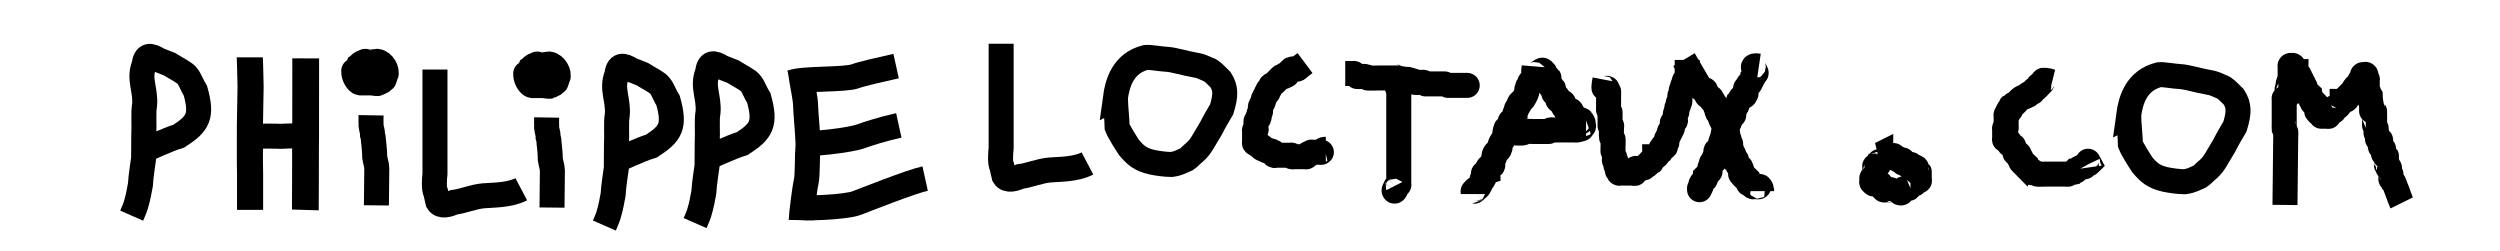
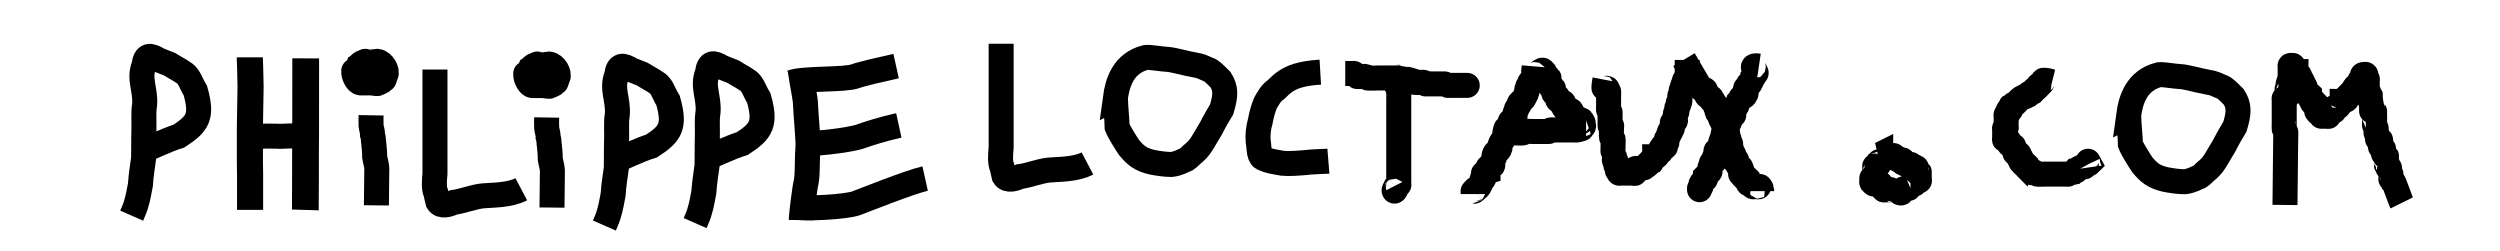
<svg xmlns="http://www.w3.org/2000/svg" width="300" height="30" viewBox="0 0 79.374 7.937" version="1.1" id="svg8">
  <defs id="defs2" />
  <g id="layer1" transform="translate(0,-289.06)">
    <path style="fill:none;fill-opacity:1;stroke:#000000;stroke-width:0.794;stroke-linecap:butt;stroke-linejoin:miter;stroke-miterlimit:4;stroke-dasharray:none;stroke-opacity:1" d="m 44.175,291.252 c 0,0.063 -0.023,0.131 0,0.189 0.013,0.033 0.065,0.028 0.094,0.047 0.019,0.012 0.037,0.027 0.047,0.047 0.014,0.028 -0.022,0.072 0,0.095 0.011,0.011 0.04,-0.014 0.047,0 0.015,0.029 -0.015,0.207 0,0.236 0.01,0.02 0.037,0.027 0.047,0.047 0.007,0.013 0,0.211 0,0.236 v 2.126 0.567 0.047 c 0,0.016 0.011,0.036 0,0.047 -0.025,0.025 -0.07,0.022 -0.094,0.047 -0.022,0.022 0.014,0.066 0,0.095 -0.01,0.02 -0.032,0.063 -0.047,0.047 -0.047,-0.047 0.122,-0.159 0.098,-0.206" id="path87" />
    <path style="fill:none;fill-opacity:1;stroke:#000000;stroke-width:0.829;stroke-linecap:butt;stroke-linejoin:miter;stroke-miterlimit:4;stroke-dasharray:none;stroke-opacity:1" d="m 7.931,290.88 c 0,0.015 0.026,0.726 0.025,0.938 -0.002,0.249 -0.027,1.313 -0.022,1.59 l -3e-7,0.812 0.006,0.364 v 1.138" id="path11" />
    <path style="fill:none;fill-opacity:1;stroke:#000000;stroke-width:0.794;stroke-linecap:butt;stroke-linejoin:miter;stroke-miterlimit:4;stroke-dasharray:none;stroke-opacity:1" d="m 7.996,293.429 c 0.169,-0.075 0.899,-0.041 0.899,-0.041 0,0 0.461,-0.021 0.758,-0.017" id="path13" />
    <path style="fill:none;fill-opacity:1;stroke:#000000;stroke-width:0.85;stroke-linecap:butt;stroke-linejoin:miter;stroke-miterlimit:4;stroke-dasharray:none;stroke-opacity:1" d="m 9.706,290.913 c -0.004,1.089 0.002,2.674 -0.006,2.906 -9.796e-4,0.187 -2.851e-4,1.716 -0.006,1.906" id="path15" />
    <path style="fill:none;fill-opacity:1;stroke:#000000;stroke-width:0.794;stroke-linecap:butt;stroke-linejoin:miter;stroke-miterlimit:4;stroke-dasharray:none;stroke-opacity:1" d="m 11.836,291.025 0.15,-0.017 c 0.171,0.024 0.329,0.286 0.265,0.436 -0.02,0.01 -0.051,0.163 -0.071,0.173 -0.06,0.025 -0.119,0.064 -0.189,0.095 -0.014,0.007 -0.202,-0.021 -0.224,-0.021 h -0.331 c -0.098,-0.016 -0.193,-0.205 -0.202,-0.31 -0.004,-0.004 -0.002,-0.141 0,-0.142 0.168,-0.09 0.207,-0.164 0.235,-0.178 0.306,-0.109 -0.055,-0.053 0.366,-0.036 z" id="path31" />
    <path style="fill:none;fill-opacity:1;stroke:#000000;stroke-width:0.794;stroke-linecap:butt;stroke-linejoin:miter;stroke-miterlimit:4;stroke-dasharray:none;stroke-opacity:1" d="m 11.781,292.72 -0.003,0.175 c -2.64e-4,0.016 0.008,0.083 0.003,0.155 0.014,0.117 0.049,0.179 0.047,0.284 0.038,0.117 0.023,0.226 0.038,0.262 0.016,0.159 0.03,0.293 0.03,0.447 0.028,0.171 0.063,0.24 0.067,0.368 l -0.012,1.169" id="path35" />
    <path style="fill:none;fill-opacity:1;stroke:#000000;stroke-width:0.794;stroke-linecap:butt;stroke-linejoin:miter;stroke-miterlimit:4;stroke-dasharray:none;stroke-opacity:1" d="m 13.81,291.268 v 2.74 0.567 c -0.019,0.167 -0.039,0.488 0.024,0.597 l 0.07,0.301 c 0.098,0.163 0.348,0.083 0.505,0.011 0.294,-0.037 0.621,-0.18 0.944,-0.208 0.268,-0.024 0.821,-0.01 1.197,-0.208" id="path39" />
    <path style="fill:none;fill-opacity:1;stroke:#000000;stroke-width:0.794;stroke-linecap:butt;stroke-linejoin:miter;stroke-miterlimit:4;stroke-dasharray:none;stroke-opacity:1" d="m 19.189,296.221 c 0,0 0.094,-0.214 0.127,-0.318 0.086,-0.272 0.119,-0.514 0.15,-0.664 0.019,-0.311 0.075,-0.63 0.102,-0.843 l 0.004,-0.664 c 0.021,-0.506 -0.019,-0.77 0.027,-1.03 0.041,-0.476 -0.195,-0.821 -0.019,-1.254 0.046,-0.349 0.186,-0.341 0.465,-0.172 0.088,0.035 0.24,0.093 0.345,0.136 0.248,0.156 0.505,0.276 0.567,0.378 0.085,0.102 0.158,0.313 0.256,0.467 0.226,0.81 0.088,1.041 -0.527,1.439 -0.351,0.104 -1.033,0.424 -1.114,0.462" id="path59" />
    <path style="fill:none;fill-opacity:1;stroke:#000000;stroke-width:0.794;stroke-linecap:butt;stroke-linejoin:miter;stroke-miterlimit:4;stroke-dasharray:none;stroke-opacity:1" d="m 25.408,291.286 c 0.061,0.482 0.168,0.859 0.171,1.165 0.008,0.224 0.067,0.855 0.077,1.188 -0.037,0.554 -0.01,0.915 -0.058,1.186 -0.05,0.19 -0.158,1.083 -0.16,1.223" id="path71" />
    <path style="fill:none;fill-opacity:1;stroke:#000000;stroke-width:0.794;stroke-linecap:butt;stroke-linejoin:miter;stroke-miterlimit:4;stroke-dasharray:none;stroke-opacity:1" d="m 35.412,292.185 c 0.006,0.247 0.057,0.721 0.057,0.91 0.056,0.146 0.276,0.496 0.377,0.648 0.203,0.241 0.356,0.382 0.734,0.467 0.166,0.035 0.43,0.072 0.61,0.072 0.239,-0.031 0.333,-0.106 0.485,-0.166 0.086,-0.057 0.142,-0.134 0.268,-0.235 0.19,-0.17 0.258,-0.34 0.51,-0.753 0.077,-0.158 0.252,-0.465 0.336,-0.6 0.133,-0.445 0.136,-0.661 -0.036,-0.936 -0.175,-0.174 -0.296,-0.305 -0.395,-0.327 -0.162,-0.069 -0.239,-0.115 -0.408,-0.14 -0.308,-0.052 -0.698,-0.171 -0.887,-0.181 -0.185,-0.007 -0.558,-0.075 -0.68,-0.062 -0.718,0.181 -0.904,0.79 -0.973,1.304 z" id="path83" />
-     <path style="fill:none;fill-opacity:1;stroke:#000000;stroke-width:0.794;stroke-linecap:butt;stroke-linejoin:miter;stroke-miterlimit:4;stroke-dasharray:none;stroke-opacity:1" d="m 41.435,291.063 c -0.063,0.047 -0.127,0.093 -0.189,0.142 -0.017,0.014 -0.027,0.037 -0.047,0.047 -0.03,0.015 -0.159,-0.015 -0.189,0 -0.013,0.006 -0.135,0.129 -0.142,0.142 -0.007,0.014 0.011,0.036 0,0.047 -0.032,0.032 -0.063,-0.032 -0.095,0 -0.011,0.011 0.011,0.036 0,0.047 -0.022,0.022 -0.066,-0.014 -0.094,0 -0.02,0.01 -0.032,0.032 -0.047,0.047 -0.047,0.047 -0.094,0.095 -0.142,0.142 -0.016,0.016 -0.029,0.035 -0.047,0.047 -0.029,0.019 -0.07,0.022 -0.094,0.047 -0.011,0.011 0.007,0.033 0,0.047 -0.01,0.02 -0.037,0.027 -0.047,0.047 -0.007,0.014 0.011,0.036 0,0.047 -0.011,0.011 -0.036,-0.011 -0.047,0 -0.022,0.022 0.022,0.072 0,0.095 -0.011,0.011 -0.036,-0.011 -0.047,0 -0.011,0.011 0.007,0.033 0,0.047 -0.01,0.02 -0.037,0.027 -0.047,0.047 -0.007,0.014 0.007,0.033 0,0.047 -0.01,0.02 -0.037,0.027 -0.047,0.047 -0.014,0.028 0.014,0.066 0,0.095 -0.01,0.02 -0.037,0.027 -0.047,0.047 -0.007,0.014 0.007,0.033 0,0.047 -0.01,0.02 -0.042,0.026 -0.047,0.047 -0.011,0.046 0,0.095 0,0.142 0,0.016 0.007,0.033 0,0.047 -0.01,0.02 -0.037,0.027 -0.047,0.047 -0.019,0.038 0.019,0.104 0,0.142 -0.007,0.014 -0.036,-0.011 -0.047,0 -0.011,0.011 0.007,0.033 0,0.047 -0.01,0.02 -0.037,0.027 -0.047,0.047 -0.009,0.017 0,0.203 0,0.236 0,0.016 0.011,0.036 0,0.047 -0.011,0.011 -0.036,-0.011 -0.047,0 -0.011,0.011 0,0.032 0,0.047 v 0.283 0.047 c 0,0.016 -0.011,0.036 0,0.047 0.025,0.025 0.065,0.028 0.094,0.047 0.019,0.012 0.027,0.037 0.047,0.047 0.028,0.014 0.072,-0.022 0.094,0 0.063,0.063 -0.1,0.045 0.047,0.095 0.03,0.01 0.066,-0.014 0.094,0 0.014,0.007 -0.011,0.036 0,0.047 0.01,0.01 0.123,-0.009 0.142,0 0.02,0.01 0.027,0.037 0.047,0.047 0.014,0.007 0.04,-0.014 0.047,0 0.014,0.028 -0.022,0.072 0,0.095 0.022,0.022 0.063,0 0.095,0 h 0.425 c 0.016,0 0.036,-0.011 0.047,0 0.011,0.011 -0.014,0.04 0,0.047 0.028,0.014 0.063,0 0.094,0 h 0.283 0.047 c 0.016,0 0.036,0.011 0.047,0 0.025,-0.025 0.022,-0.07 0.047,-0.095 0.022,-0.022 0.072,0.022 0.094,0 0.011,-0.011 -0.011,-0.036 0,-0.047 0.011,-0.011 0.032,0 0.047,0 h 0.236 c 0.016,0 0.036,0.011 0.047,0 0.011,-0.011 -0.1,0.006 -0.089,-0.005 0.011,-0.011 0.033,0.007 0.047,0 0.117,-0.058 0.073,-0.09 0.183,-0.09" id="path85" />
+     <path style="fill:none;fill-opacity:1;stroke:#000000;stroke-width:0.794;stroke-linecap:butt;stroke-linejoin:miter;stroke-miterlimit:4;stroke-dasharray:none;stroke-opacity:1" d="m 41.919,291.35 c -0.301,0.018 -0.534,0.059 -0.727,0.115 -0.297,0.097 -0.455,0.212 -0.685,0.444 -0.166,0.114 -0.24,0.273 -0.331,0.425 -0.066,0.152 -0.125,0.369 -0.162,0.572 -0.064,0.221 -0.081,0.428 -0.069,0.63 0.031,0.123 0.013,0.476 0.134,0.539 0.207,0.108 0.42,0.125 0.637,0.168 0.212,0.022 0.523,-0.004 0.754,-0.024 0.145,-0.024 0.582,-0.032 0.706,-0.042" id="path85" />
    <path style="fill:none;fill-opacity:1;stroke:#000000;stroke-width:0.794;stroke-linecap:butt;stroke-linejoin:miter;stroke-miterlimit:4;stroke-dasharray:none;stroke-opacity:1" d="m 42.711,291.394 c 0.079,0 0.157,0 0.236,0 0.016,0 0.034,-0.009 0.047,0 0.037,0.025 0.057,0.07 0.094,0.095 0.016,0.01 0.259,-0.012 0.283,0 0.02,0.01 0.026,0.04 0.047,0.047 0.031,0.01 0.288,0 0.331,0 0.173,0 0.346,0 0.52,0 0.011,0 0.178,-0.005 0.189,0 0.02,0.01 0.027,0.037 0.047,0.047 0.03,0.015 0.206,-0.015 0.236,0 0.02,0.01 0.027,0.037 0.047,0.047 0.028,0.014 0.066,-0.014 0.095,0 0.02,0.01 0.027,0.037 0.047,0.047 0.029,0.015 0.253,-0.015 0.283,0 0.02,0.01 0.027,0.037 0.047,0.047 0.014,0.007 0.032,0 0.047,0 0.032,0 0.063,0 0.094,0 0.11,0 0.22,0 0.331,0 0.032,0 0.063,0 0.095,0 0.016,0 0.032,-0.005 0.047,0 0.033,0.011 0.061,0.036 0.094,0.047 0.015,0.005 0.032,0 0.047,0 0.032,0 0.063,0 0.094,0 0.063,0 0.126,0 0.189,0 0.063,0 0.126,0 0.189,0 0.032,0 0.126,0 0.094,0 -0.032,0 -0.063,0 -0.094,0" id="path91" />
    <path style="fill:none;fill-opacity:1;stroke:#000000;stroke-width:0.794;stroke-linecap:butt;stroke-linejoin:miter;stroke-miterlimit:4;stroke-dasharray:none;stroke-opacity:1" d="m 46.774,295.221 v -0.047 c 0,-0.016 -0.011,-0.036 0,-0.047 0.011,-0.011 0.036,0.011 0.047,0 0.011,-0.011 -0.011,-0.036 0,-0.047 0.115,-0.115 0.069,0.014 0.142,-0.095 0.02,-0.029 0.032,-0.063 0.047,-0.095 0.016,-0.032 0.036,-0.061 0.047,-0.095 0.005,-0.015 -0.011,-0.036 0,-0.047 0.011,-0.011 0.042,0.015 0.047,0 0.015,-0.045 0,-0.094 0,-0.142 0,-0.016 -0.013,-0.038 0,-0.047 0.041,-0.028 0.094,-0.031 0.142,-0.047 0,-0.047 -0.028,-0.104 0,-0.142 0.03,-0.04 0.107,-0.012 0.142,-0.047 0.024,-0.024 -0.012,-0.106 0,-0.142 0.011,-0.033 0.032,-0.063 0.047,-0.095 0,-0.032 -0.008,-0.064 0,-0.095 0.042,-0.169 0.147,-0.067 0.189,-0.236 0.008,-0.031 -0.008,-0.064 0,-0.095 0.018,-0.071 0.116,-0.185 0.142,-0.236 0.007,-0.014 -0.003,-0.032 0,-0.047 0.013,-0.079 0.017,-0.162 0.047,-0.236 0.006,-0.015 0.034,0.009 0.047,0 0.037,-0.025 0.075,-0.055 0.094,-0.095 0.014,-0.028 0,-0.063 0,-0.095 0,-0.016 -0.011,-0.036 0,-0.047 0.04,-0.04 0.113,-0.046 0.142,-0.095 0.024,-0.041 -0.009,-0.095 0,-0.142 0.007,-0.035 0.036,-0.061 0.047,-0.095 0.005,-0.015 -0.007,-0.033 0,-0.047 0.025,-0.051 0.069,-0.091 0.094,-0.142 0.007,-0.014 -0.009,-0.035 0,-0.047 0.04,-0.053 0.1,-0.089 0.142,-0.142 0.022,-0.028 0.032,-0.063 0.047,-0.095 0.016,-0.032 0.039,-0.06 0.047,-0.095 0.008,-0.031 -0.008,-0.064 0,-0.095 0.057,-0.228 0.022,0.002 0.094,-0.142 0.014,-0.028 -0.014,-0.066 0,-0.095 0.01,-0.02 0.032,-0.032 0.047,-0.047 0.032,-0.032 0.07,-0.057 0.094,-0.095 0.009,-0.013 0,-0.032 0,-0.047 v -0.283 c -0.081,0.48 0.213,0.024 0.283,0.095 0.011,0.011 -0.011,0.036 0,0.047 0.011,0.011 0.036,-0.011 0.047,0 0.022,0.022 -0.01,0.065 0,0.095 0.011,0.033 0.022,0.07 0.047,0.095 0.022,0.022 0.072,-0.022 0.094,0 0.013,0.013 -0.013,0.163 0,0.189 0.01,0.02 0.037,0.027 0.047,0.047 0.007,0.014 -0.011,0.036 0,0.047 0.011,0.011 0.036,-0.011 0.047,0 0.011,0.011 -0.011,0.036 0,0.047 0.011,0.011 0.036,-0.011 0.047,0 0.01,0.01 -0.009,0.123 0,0.142 0.028,0.057 0.113,0.085 0.142,0.142 0.014,0.028 -0.022,0.072 0,0.095 0.184,0.184 0.025,-0.011 0.142,0.047 0.091,0.046 0.025,0.099 0.047,0.189 0.015,0.059 0.177,0.092 0.189,0.095 0.015,0.004 0.04,-0.014 0.047,0 0.014,0.028 -0.014,0.066 0,0.095 0.007,0.014 0.036,-0.011 0.047,0 0.025,0.025 0.022,0.07 0.047,0.095 0.011,0.011 0.036,-0.011 0.047,0 0.011,0.011 -0.011,0.036 0,0.047 0.011,0.011 0.033,-0.007 0.047,0 0.02,0.01 0.027,0.037 0.047,0.047 0.014,0.007 0.036,-0.011 0.047,0 0.011,0.011 -0.011,0.036 0,0.047 0.098,0.098 -0.004,-0.149 0.094,0.047 0.014,0.028 -0.022,0.072 0,0.095 0.011,0.011 0.032,0 0.047,0 h 0.047 c -0.268,0 -0.016,-0.032 -0.094,0.047 -0.022,0.022 -0.072,-0.022 -0.094,0 -0.094,0.094 0.224,0.015 -0.094,0.095 -0.031,0.008 -0.063,0 -0.094,0 h -0.094 -0.52 c -0.047,0 -0.096,-0.011 -0.142,0 -0.022,0.005 -0.027,0.037 -0.047,0.047 -0.014,0.007 -0.032,0 -0.047,0 h -0.047 -0.425 c -0.038,0 -0.159,-0.01 -0.189,0 -0.148,0.073 -0.167,0.047 -0.378,0.047 -0.059,0.005 -0.449,-0.213 0,0" id="path95" />
    <path style="fill:none;fill-opacity:1;stroke:#000000;stroke-width:0.794;stroke-linecap:butt;stroke-linejoin:miter;stroke-miterlimit:4;stroke-dasharray:none;stroke-opacity:1" d="m 50.955,291.593 c 0,0 -0.05,0.26 -0.024,0.273 0.028,0.014 0.066,-0.014 0.094,0 0.014,0.007 -0.007,0.033 0,0.047 0.01,0.02 0.037,0.027 0.047,0.047 0.007,0.014 0,0.12 0,0.142 v 0.283 c 0,0.033 -0.007,0.175 0,0.189 0.01,0.02 0.037,0.027 0.047,0.047 0.007,0.014 0,0.032 0,0.047 v 0.047 0.283 c 0,0.126 -0.016,-0.016 0.047,0.047 0.011,0.011 0,0.032 0,0.047 0,0.086 -0.013,0.267 0,0.331 0.004,0.022 0.037,0.027 0.047,0.047 0.009,0.017 0,0.209 0,0.236 0,0.034 -0.006,0.271 0,0.283 0.01,0.02 0.037,0.027 0.047,0.047 0.009,0.019 -0.01,0.132 0,0.142 0.011,0.011 0.036,-0.011 0.047,0 0.024,0.024 -0.024,0.118 0,0.142 0.011,0.011 0.036,-0.011 0.047,0 0.011,0.011 -0.011,0.178 0,0.189 0.011,0.011 0.032,0 0.047,0 0,0.016 -0.011,0.036 0,0.047 0.011,0.011 0.032,0 0.047,0 h 0.378 c 0.032,0 0.077,0.026 0.094,0 0.026,-0.039 -0.015,-0.097 0,-0.142 0.005,-0.015 0.032,0 0.047,0 0.047,0 0.095,0.009 0.142,0 0.19,-0.038 0.022,-0.035 0.142,-0.095 0.014,-0.007 0.036,0.011 0.047,0 0.011,-0.011 -0.011,-0.036 0,-0.047 0.011,-0.011 0.033,0.007 0.047,0 0.197,-0.098 -0.051,0.003 0.047,-0.095 0.011,-0.011 0.036,0.011 0.047,0 0.011,-0.011 -0.007,-0.033 0,-0.047 0.098,-0.197 -0.003,0.051 0.094,-0.047 0.011,-0.011 0,-0.032 0,-0.047 0.016,0 0.033,0.007 0.047,0 0.072,-0.036 0.037,-0.084 0.094,-0.142 0.011,-0.011 0.036,0.011 0.047,0 0.022,-0.022 -0.014,-0.066 0,-0.095 0.098,-0.197 -0.003,0.051 0.095,-0.047 0.133,-0.003 0.012,-0.107 0.047,-0.142 0.011,-0.011 0.04,0.014 0.047,0 0.042,-0.037 -0.021,-0.1 0,-0.142 0.01,-0.02 0.037,-0.027 0.047,-0.047 0.007,-0.014 -0.007,-0.033 0,-0.047 0.01,-0.02 0.04,-0.026 0.047,-0.047 0.01,-0.03 -0.014,-0.066 0,-0.095 0.007,-0.014 0.036,0.011 0.047,0 0.011,-0.011 -0.007,-0.033 0,-0.047 0.01,-0.02 0.042,-0.026 0.047,-0.047 0.011,-0.046 0,-0.095 0,-0.142 0,-0.016 -0.011,-0.036 0,-0.047 0.025,-0.025 0.07,-0.022 0.094,-0.047 0.011,-0.011 0,-0.032 0,-0.047 0,-0.063 -0.015,-0.128 0,-0.189 0.005,-0.022 0.037,-0.027 0.047,-0.047 0.007,-0.014 0,-0.032 0,-0.047 0,-0.032 -0.01,-0.065 0,-0.095 0.007,-0.021 0.04,-0.026 0.047,-0.047 0,-0.215 -0.022,-0.003 0.047,-0.142 0.012,-0.025 -0.006,-0.166 0,-0.189 0.009,-0.034 0.036,-0.061 0.047,-0.095 0.01,-0.03 -0.014,-0.066 0,-0.095 0.01,-0.02 0.037,-0.027 0.047,-0.047 0.025,-0.05 -0.025,-0.045 0,-0.095 0.01,-0.02 0.037,-0.027 0.047,-0.047 0.014,-0.028 -0.014,-0.066 0,-0.095 0.025,-0.051 0.069,-0.091 0.094,-0.142 0.007,-0.014 0,-0.12 0,-0.142 v -0.331 c 0,-0.016 0,-0.047 0,-0.047" id="path101" />
    <path style="fill:none;fill-opacity:1;stroke:#000000;stroke-width:0.794;stroke-linecap:butt;stroke-linejoin:miter;stroke-miterlimit:4;stroke-dasharray:none;stroke-opacity:1" d="m 55.845,291.158 c -0.37,-0.055 -0.035,0.176 -0.094,0.236 -0.04,0.04 -0.048,0.079 -0.088,0.119 -4.5e-5,4e-5 -0.054,0.117 -0.054,0.117 -0.007,0.021 -0.037,0.027 -0.047,0.047 -0.007,0.014 0.011,0.036 0,0.047 -0.011,0.011 -0.036,-0.011 -0.047,0 -0.011,0.011 0.007,0.033 0,0.047 -0.02,0.04 -0.084,0.051 -0.094,0.095 0.021,0.339 0.033,0.028 -0.047,0.189 0.084,0.082 -0.064,0.065 -0.094,0.095 -0.025,0.025 -0.028,0.065 -0.047,0.095 -0.012,0.018 -0.032,0.032 -0.047,0.047 -0.016,0.047 -0.025,0.097 -0.047,0.142 -0.02,0.04 -0.084,0.051 -0.094,0.095 -0.011,0.046 0,0.095 0,0.142 0,0.016 0.009,0.034 0,0.047 -0.025,0.037 -0.063,0.063 -0.094,0.095 -0.016,0.047 -0.025,0.097 -0.047,0.142 -0.01,0.02 -0.039,0.027 -0.047,0.047 -0.024,0.06 -0.035,0.125 -0.047,0.189 -0.003,0.015 0.011,0.036 0,0.047 -0.025,0.025 -0.07,0.022 -0.095,0.047 -0.011,0.011 0.004,0.032 0,0.047 -0.024,0.097 -0.07,0.187 -0.094,0.283 -0.004,0.015 0.007,0.033 0,0.047 -0.025,0.051 -0.06,0.096 -0.094,0.142 -0.013,0.018 -0.042,0.026 -0.047,0.047 -0.011,0.046 0.011,0.096 0,0.142 -0.005,0.022 -0.042,0.026 -0.047,0.047 -0.011,0.046 0.021,0.1 0,0.142 -0.016,0.032 -0.07,0.022 -0.095,0.047 -0.011,0.011 0.005,0.032 0,0.047 -0.011,0.033 -0.039,0.06 -0.047,0.095 -0.008,0.031 0,0.063 0,0.095 0,0.016 0.009,0.035 0,0.047 -0.047,0.047 -0.094,0.095 -0.142,0.142 0,0.032 0.014,0.066 0,0.095 -0.007,0.014 -0.036,-0.011 -0.047,0 -0.011,0.011 0.007,0.033 0,0.047 -0.02,0.04 -0.08,0.052 -0.095,0.095 -0.01,0.03 0.01,0.065 0,0.095 -0.007,0.021 -0.037,0.027 -0.047,0.047 -0.007,0.014 0,0.063 0,0.047 v -0.095" id="path103" />
    <path style="fill:none;fill-opacity:1;stroke:#000000;stroke-width:0.794;stroke-linecap:butt;stroke-linejoin:miter;stroke-miterlimit:4;stroke-dasharray:none;stroke-opacity:1" d="m 53.465,290.953 c 0.189,0.315 0.345,0.601 0.538,0.913 0.059,0.095 0.109,0.014 0.142,0.047 0.011,0.011 -0.007,0.033 0,0.047 0.01,0.02 0.037,0.027 0.047,0.047 0.014,0.028 -0.022,0.072 0,0.095 0.025,0.025 0.065,0.028 0.094,0.047 0.094,-0.005 0.022,0.07 0.047,0.095 0.011,0.011 0.036,-0.011 0.047,0 0.025,0.025 0.028,0.065 0.047,0.095 0.012,0.018 0.037,0.027 0.047,0.047 0.014,0.028 -0.014,0.066 0,0.095 0.01,0.02 0.037,0.027 0.047,0.047 0.014,0.028 -0.014,0.066 0,0.095 0.01,0.02 0.035,0.029 0.047,0.047 0.016,0.032 0.032,0.063 0.047,0.095 0,0.016 -0.007,0.033 0,0.047 0.01,0.02 0.037,0.027 0.047,0.047 0.007,0.014 -0.007,0.033 0,0.047 0.01,0.02 0.037,0.027 0.047,0.047 0.007,0.014 -0.009,0.034 0,0.047 0.025,0.037 0.075,0.055 0.095,0.095 0.019,0.038 -0.019,0.104 0,0.142 0.01,0.02 0.04,0.026 0.047,0.047 0.01,0.03 -0.008,0.064 0,0.095 0.009,0.034 0.039,0.06 0.047,0.095 0.008,0.03 -0.01,0.065 0,0.095 0.007,0.021 0.04,0.026 0.047,0.047 0.01,0.03 -0.006,0.064 0,0.095 0.01,0.049 0.035,0.093 0.047,0.142 0.004,0.015 -0.007,0.033 0,0.047 0.01,0.02 0.037,0.027 0.047,0.047 0.084,0.168 -0.252,-0.189 0,0.189 0.017,0.026 0.072,-0.022 0.094,0 0.022,0.022 -0.01,0.065 0,0.095 0.007,0.021 0.037,0.027 0.047,0.047 0.007,0.014 -0.011,0.036 0,0.047 0.011,0.011 0.036,-0.011 0.047,0 0.011,0.011 -0.011,0.036 0,0.047 0.011,0.011 0.042,-0.015 0.047,0 0,0.441 -0.047,0.047 0.047,0.142 0.024,0.024 -0.024,0.118 0,0.142 0.011,0.011 0.036,-0.011 0.047,0 0.011,0.011 -0.011,0.036 0,0.047 0.022,0.022 0.072,-0.022 0.094,0 0,0.126 -0.016,-0.016 0.047,0.047 0.024,0.024 -0.024,0.118 0,0.142 0.022,0.022 0.072,-0.022 0.094,0 0.011,0.011 -0.011,0.036 0,0.047 0.011,0.011 0.036,-0.011 0.047,0 0.011,0.011 -0.011,0.036 0,0.047 0.011,0.011 0.032,0 0.047,0 h 0.047 0.047 c 0.016,0 0.036,-0.011 0.047,0 0.011,0.011 -0.058,-0.011 -0.047,0 0.022,0.022 0.072,-0.022 0.094,0 0.011,0.011 0.047,0.079 0.047,0.095 v 0.047" id="path105" />
    <path style="fill:none;fill-opacity:1;stroke:#000000;stroke-width:0.794;stroke-linecap:butt;stroke-linejoin:miter;stroke-miterlimit:4;stroke-dasharray:none;stroke-opacity:1" d="m 59.71,293.955 c 0.063,0 0.128,-0.015 0.189,0 0.015,0.004 -0.011,0.036 0,0.047 0.015,0.015 0.222,-0.015 0.236,0 0.011,0.011 -0.011,0.036 0,0.047 0.011,0.011 0.036,-0.011 0.047,0 0.011,0.011 -0.011,0.036 0,0.047 0.022,0.022 0.072,-0.022 0.094,0 0.011,0.011 -0.011,0.036 0,0.047 0.024,0.024 0.118,-0.024 0.142,0 0.022,0.022 -0.022,0.072 0,0.095 0.011,0.011 0.033,-0.007 0.047,0 0.02,0.01 0.027,0.037 0.047,0.047 0.026,0.013 0.176,-0.013 0.189,0 0.011,0.011 -0.007,0.033 0,0.047 0.051,0.101 0.052,0.002 0.142,0.047 0.028,0.014 -0.022,0.072 0,0.095 0.011,0.011 0.036,-0.011 0.047,0 0.011,0.011 -0.011,0.036 0,0.047 0.011,0.011 0.036,-0.011 0.047,0 0.002,0.002 0,0.214 0,0.236 0,0.016 0.014,0.04 0,0.047 -0.028,0.014 -0.065,-0.01 -0.094,0 -0.147,0.049 0.016,0.032 -0.047,0.095 -0.011,0.011 -0.033,-0.007 -0.047,0 -0.02,0.01 -0.029,0.035 -0.047,0.047 -0.029,0.019 -0.07,0.022 -0.094,0.047 -0.011,0.011 0.011,0.036 0,0.047 -0.01,0.01 -0.123,-0.009 -0.142,0 -0.197,0.098 0.051,-0.003 -0.047,0.095 -0.011,0.011 -0.036,-0.011 -0.047,0 -0.011,0.011 0.011,0.036 0,0.047 -0.011,0.011 -0.032,0 -0.047,0 -0.03,0 -0.281,0.003 -0.283,0 -0.022,-0.022 0.014,-0.066 0,-0.095 -0.007,-0.014 -0.032,0 -0.047,0 -0.047,0 -0.094,0 -0.142,0 -0.016,0 -0.036,0.011 -0.047,0 -0.011,-0.011 0.011,-0.036 0,-0.047 -0.011,-0.011 -0.036,0.011 -0.047,0 -0.011,-0.011 0.011,-0.036 0,-0.047 -0.011,-0.011 -0.036,0.011 -0.047,0 -0.022,-0.022 0.022,-0.072 0,-0.095 -0.015,-0.015 -0.222,0.015 -0.236,0 -0.011,-0.011 0.011,-0.036 0,-0.047 -0.011,-0.011 -0.036,0.011 -0.047,0 -0.011,-0.011 0,-0.032 0,-0.047 0,-0.171 -0.019,-0.019 0.095,-0.189 0.004,-0.006 0,-0.212 0,-0.236 0,-0.016 -0.011,-0.036 0,-0.047 0.011,-0.011 0.033,0.007 0.047,0 0.197,-0.098 -0.051,0.003 0.047,-0.095 0.011,-0.011 0.036,0.011 0.047,0 0.011,-0.011 -0.011,-0.036 0,-0.047 0.011,-0.011 0.036,0.011 0.047,0 0.011,-0.011 0,-0.032 0,-0.047 0,-0.063 0,-0.126 0,-0.189 z" id="path115" />
    <path style="fill:none;stroke:#000000;stroke-width:0.794;stroke-linecap:butt;stroke-linejoin:miter;stroke-opacity:1;fill-opacity:1;stroke-miterlimit:4;stroke-dasharray:none" d="m 65.153,291.659 c -0.204,-0.051 -0.124,-0.047 -0.236,-0.047 -0.016,0 -0.036,-0.011 -0.047,0 -0.025,0.025 -0.022,0.07 -0.047,0.095 -0.025,0.025 -0.07,0.022 -0.094,0.047 -0.011,0.011 0.007,0.033 0,0.047 -0.01,0.02 -0.032,0.032 -0.047,0.047 -0.016,0.016 -0.027,0.037 -0.047,0.047 -0.014,0.007 -0.036,-0.011 -0.047,0 -0.025,0.025 -0.022,0.07 -0.047,0.095 -0.011,0.011 -0.033,-0.007 -0.047,0 -0.02,0.01 -0.027,0.037 -0.047,0.047 -0.014,0.007 -0.036,-0.011 -0.047,0 -0.011,0.011 0.011,0.036 0,0.047 -0.011,0.011 -0.033,-0.007 -0.047,0 -0.02,0.01 -0.027,0.037 -0.047,0.047 -0.014,0.007 -0.031,0 -0.047,0 -0.032,0.016 -0.065,0.028 -0.094,0.047 -0.041,0.027 -0.105,0.105 -0.142,0.142 -0.016,0.016 -0.027,0.037 -0.047,0.047 -0.014,0.007 -0.033,-0.007 -0.047,0 -0.197,0.098 0.051,-0.003 -0.047,0.095 -0.011,0.011 -0.036,-0.011 -0.047,0 -0.022,0.022 0.022,0.072 0,0.095 -0.098,0.098 0.004,-0.149 -0.094,0.047 -0.014,0.028 0.022,0.072 0,0.095 -0.011,0.011 -0.036,-0.011 -0.047,0 -0.011,0.011 0,0.032 0,0.047 v 0.283 0.047 c 0,0.016 0.011,0.036 0,0.047 -0.011,0.011 -0.036,-0.011 -0.047,0 -0.011,0.011 0,0.032 0,0.047 v 0.236 0.047 c 0,0.016 -0.014,0.04 0,0.047 0.028,0.014 0.065,-0.01 0.095,0 0.095,0.032 0.016,0.111 0.047,0.142 0.011,0.011 0.033,-0.007 0.047,0 0.02,0.01 0.027,0.037 0.047,0.047 0.014,0.007 0.036,-0.011 0.047,0 0.022,0.022 -0.014,0.066 0,0.095 0.01,0.02 0.037,0.027 0.047,0.047 0.014,0.028 -0.022,0.072 0,0.095 0.031,0.031 0.11,-0.048 0.142,0.047 0,0.268 -0.032,0.016 0.047,0.095 0.024,0.024 -0.024,0.118 0,0.142 0.027,-0.106 0.021,0.021 0.047,0.047 0.022,0.022 0.072,-0.022 0.094,0 0,0.126 -0.016,-0.016 0.047,0.047 0.022,0.022 -0.022,0.072 0,0.095 0.011,0.011 0.033,-0.007 0.047,0 0.197,0.098 -0.051,-0.003 0.047,0.095 0.011,0.011 0.036,-0.011 0.047,0 0.011,0.011 -0.011,0.036 0,0.047 0.01,0.01 0.123,-0.009 0.142,0 0.02,0.01 0.027,0.037 0.047,0.047 0.017,0.009 0.203,0 0.236,0 h 0.614 c 0.025,0 0.23,0.004 0.236,0 0.032,-0.032 0.063,-0.063 0.094,-0.095 0.016,0 0.033,0.007 0.047,0 0.04,-0.02 0.055,-0.075 0.095,-0.095 0.014,-0.007 0.033,0.007 0.047,0 0.02,-0.01 0.027,-0.037 0.047,-0.047 0.028,-0.014 0.072,0.022 0.094,0 0.011,-0.011 -0.011,-0.036 0,-0.047 0.011,-0.011 0.036,0.011 0.047,0 0.011,-0.011 -0.011,-0.036 0,-0.047 0.022,-0.022 0.072,0.022 0.094,0 -0.054,-0.098 -0.052,-0.111 0,0" id="path117" />
    <path style="fill:none;fill-opacity:1;stroke:#000000;stroke-width:0.794;stroke-linecap:butt;stroke-linejoin:miter;stroke-miterlimit:4;stroke-dasharray:none;stroke-opacity:1" d="m 72.547,295.567 0.023,-2.113 c 3.64e-4,-0.033 0.009,-0.219 0,-0.236 -0.01,-0.02 -0.037,-0.027 -0.047,-0.047 -0.006,-0.012 0,-0.164 0,-0.189 v -0.425 -0.331 c 0,-0.016 -0.011,-0.036 0,-0.047 0.025,-0.025 0.07,-0.022 0.094,-0.047 0.002,-0.002 0,-0.13 0,-0.142 0,-0.025 -0.006,-0.177 0,-0.189 0.01,-0.02 0.037,-0.027 0.047,-0.047 0.014,-0.028 -0.014,-0.066 0,-0.095 0.01,-0.02 0.037,-0.027 0.047,-0.047 0.007,-0.014 0,-0.032 0,-0.047 v -0.047 -0.283 -0.047 c 0,-0.016 -0.011,-0.036 0,-0.047 0.011,-0.011 0.032,0 0.047,0 0.016,0 0.036,-0.011 0.047,0 0.025,0.025 0.036,0.061 0.047,0.095 0.01,0.03 -0.022,0.072 0,0.095 0.011,0.011 0.032,0 0.047,0 0,0.016 -0.011,0.036 0,0.047 0.011,0.011 0.036,-0.011 0.047,0 0.011,0.011 -0.011,0.036 0,0.047 0.011,0.011 0.036,-0.011 0.047,0 0.011,0.011 -0.007,0.033 0,0.047 0.01,0.02 0.037,0.027 0.047,0.047 0.014,0.028 -0.022,0.072 0,0.095 0.011,0.011 0.036,-0.011 0.047,0 0.022,0.022 -0.022,0.072 0,0.095 0.011,0.011 0.036,-0.011 0.047,0 0.022,0.022 -0.022,0.072 0,0.095 0.011,0.011 0.036,-0.011 0.047,0 0.022,0.022 -0.014,0.066 0,0.095 0.01,0.02 0.037,0.027 0.047,0.047 0.014,0.028 -0.022,0.072 0,0.095 0.022,0.022 0.072,-0.022 0.095,0 v 0.047 c 0,0.016 -0.011,0.036 0,0.047 0.011,0.011 0.036,-0.011 0.047,0 0.022,0.022 -0.022,0.072 0,0.095 0.011,0.011 0.036,-0.011 0.047,0 0.022,0.022 -0.022,0.072 0,0.095 0.022,0.022 0.072,-0.022 0.094,0 0.011,0.011 -0.011,0.036 0,0.047 0.011,0.011 0.036,-0.011 0.047,0 0.015,0.015 -0.015,0.222 0,0.236 0.011,0.011 0.036,-0.011 0.047,0 0.011,0.011 -0.011,0.036 0,0.047 0.022,0.022 0.072,-0.022 0.094,0 0.022,0.022 -0.022,0.072 0,0.095 0.002,0.002 0.172,0 0.189,0 0.016,0 0.04,0.014 0.047,0 0.014,-0.028 0,-0.063 0,-0.095 0,-0.016 -0.011,-0.036 0,-0.047 0.01,-0.01 0.123,0.009 0.142,0 0.096,-0.048 0.015,-0.11 0.047,-0.142 0.022,-0.022 0.066,0.014 0.094,0 0.072,-0.036 0.037,-0.084 0.095,-0.142 0.011,-0.011 0.036,0.011 0.047,0 0.011,-0.011 0,-0.032 0,-0.047 0.016,0 0.036,0.011 0.047,0 0.011,-0.011 -0.011,-0.036 0,-0.047 0.022,-0.022 0.072,0.022 0.094,0 0.022,-0.022 -0.022,-0.072 0,-0.095 0.011,-0.011 0.036,0.011 0.047,0 0.011,-0.011 -0.011,-0.036 0,-0.047 0.011,-0.011 0.036,0.011 0.047,0 0.011,-0.011 -0.011,-0.036 0,-0.047 0.022,-0.022 0.072,0.022 0.094,0 0.022,-0.022 -0.014,-0.066 0,-0.095 0.098,-0.197 -0.003,0.051 0.094,-0.047 0.022,-0.022 -0.022,-0.072 0,-0.095 0.022,-0.022 0.072,0.022 0.094,0 0.022,-0.022 -0.022,-0.072 0,-0.095 0.011,-0.011 0.036,0.011 0.047,0 0.022,-0.022 -0.014,-0.066 0,-0.095 0.02,-0.04 0.075,-0.055 0.094,-0.095 0.03,-0.059 -0.068,-0.095 0.047,-0.095 0.016,0 0.036,-0.011 0.047,0 0.024,0.024 -0.024,0.118 0,0.142 0.011,0.011 0.036,-0.011 0.047,0 0.011,0.011 0,0.032 0,0.047 v 0.047 0.283 c 0,0.016 -0.011,0.036 0,0.047 0.011,0.011 0.036,-0.011 0.047,0 0.011,0.011 -0.007,0.033 0,0.047 0.01,0.02 0.037,0.027 0.047,0.047 0.003,0.127 0.019,0.254 0.047,0.378 0,0.013 -0.008,0.138 0,0.142 0.028,0.014 0.072,-0.022 0.094,0 0.002,0.002 0,0.21 0,0.236 0,0.033 -0.009,0.219 0,0.236 0.01,0.02 0.037,0.027 0.047,0.047 0.015,0.03 -0.015,0.159 0,0.189 0.01,0.02 0.037,0.027 0.047,0.047 0.009,0.019 -0.01,0.132 0,0.142 0.022,0.022 0.072,-0.022 0.094,0 0.015,0.015 -0.015,0.222 0,0.236 0.011,0.011 0.036,-0.011 0.047,0 0.011,0.011 -0.011,0.036 0,0.047 0.011,0.011 0.036,-0.011 0.047,0 0.011,0.011 -0.011,0.178 0,0.189 0.011,0.011 0.036,-0.011 0.047,0 0.011,0.011 -0.011,0.036 0,0.047 0.011,0.011 0.036,-0.011 0.047,0 0.002,0.002 0,0.214 0,0.236 0,0.016 -0.011,0.036 0,0.047 0.011,0.011 0.036,-0.011 0.047,0 0.022,0.022 -0.022,0.072 0,0.095 0.063,0.063 0.047,-0.079 0.047,0.047 0,0.011 -0.002,0.14 0,0.142 0.011,0.011 0.036,-0.011 0.047,0 0.011,0.011 -0.011,0.178 0,0.189 0.011,0.011 0.049,0.012 0.06,0.023 0.047,0.047 0.234,0.608 0.281,0.703" id="path121" />
    <path style="fill:none;fill-opacity:1;stroke:#000000;stroke-width:0.794;stroke-linecap:butt;stroke-linejoin:miter;stroke-miterlimit:4;stroke-dasharray:none;stroke-opacity:1" d="m 17.296,291.111 0.15,-0.017 c 0.171,0.024 0.329,0.286 0.265,0.436 -0.02,0.01 -0.051,0.163 -0.071,0.173 -0.06,0.025 -0.119,0.064 -0.189,0.095 -0.014,0.007 -0.202,-0.021 -0.224,-0.021 h -0.331 c -0.098,-0.016 -0.193,-0.205 -0.202,-0.31 -0.004,-0.004 -0.002,-0.141 0,-0.142 0.168,-0.09 0.207,-0.164 0.235,-0.178 0.306,-0.109 -0.055,-0.053 0.366,-0.036 z" id="path31-3" />
    <path style="fill:none;fill-opacity:1;stroke:#000000;stroke-width:0.794;stroke-linecap:butt;stroke-linejoin:miter;stroke-miterlimit:4;stroke-dasharray:none;stroke-opacity:1" d="m 17.356,292.79 -0.003,0.175 c -2.64e-4,0.016 0.008,0.083 0.003,0.155 0.014,0.117 0.049,0.179 0.047,0.284 0.038,0.117 0.023,0.226 0.038,0.262 0.016,0.159 0.03,0.293 0.03,0.447 0.028,0.171 0.063,0.24 0.067,0.368 l -0.012,1.169" id="path35-6" />
    <path style="fill:none;fill-opacity:1;stroke:#000000;stroke-width:0.794;stroke-linecap:butt;stroke-linejoin:miter;stroke-miterlimit:4;stroke-dasharray:none;stroke-opacity:1" d="m 31.786,290.449 v 2.74 0.567 c -0.019,0.167 -0.039,0.488 0.024,0.597 l 0.07,0.301 c 0.098,0.163 0.348,0.083 0.505,0.011 0.294,-0.037 0.621,-0.18 0.944,-0.208 0.268,-0.024 0.821,-0.01 1.197,-0.208" id="path39-3" />
    <path style="fill:none;fill-opacity:1;stroke:#000000;stroke-width:0.794;stroke-linecap:butt;stroke-linejoin:miter;stroke-miterlimit:4;stroke-dasharray:none;stroke-opacity:1" d="m 22.07,296.143 c 0,0 0.094,-0.214 0.127,-0.318 0.086,-0.272 0.119,-0.514 0.15,-0.664 0.019,-0.311 0.075,-0.63 0.102,-0.843 l 0.004,-0.664 c 0.021,-0.506 -0.019,-0.77 0.027,-1.03 0.041,-0.476 -0.195,-0.821 -0.019,-1.254 0.046,-0.349 0.186,-0.341 0.465,-0.172 0.088,0.035 0.24,0.093 0.345,0.136 0.248,0.156 0.505,0.276 0.567,0.378 0.085,0.102 0.158,0.313 0.256,0.467 0.226,0.81 0.088,1.041 -0.527,1.439 -0.351,0.104 -1.033,0.424 -1.114,0.462" id="path59-7" />
    <path style="fill:none;fill-opacity:1;stroke:#000000;stroke-width:0.794;stroke-linecap:butt;stroke-linejoin:miter;stroke-miterlimit:4;stroke-dasharray:none;stroke-opacity:1" d="m 4.181,295.907 c 0,0 0.094,-0.214 0.127,-0.318 0.086,-0.272 0.119,-0.514 0.15,-0.664 0.019,-0.311 0.075,-0.63 0.102,-0.843 l 0.004,-0.664 c 0.021,-0.506 -0.019,-0.77 0.027,-1.03 0.041,-0.476 -0.195,-0.821 -0.019,-1.254 0.046,-0.349 0.186,-0.341 0.465,-0.172 0.088,0.035 0.24,0.093 0.345,0.136 0.248,0.156 0.505,0.276 0.567,0.378 0.085,0.102 0.158,0.313 0.256,0.467 0.226,0.81 0.088,1.041 -0.527,1.439 -0.351,0.104 -1.033,0.424 -1.114,0.462" id="path59-5" />
    <path style="fill:none;fill-opacity:1;stroke:#000000;stroke-width:0.794;stroke-linecap:butt;stroke-linejoin:miter;stroke-miterlimit:4;stroke-dasharray:none;stroke-opacity:1" d="m 25.206,295.627 c 0.293,0.075 1.662,0.009 1.991,-0.119 0.189,-0.071 1.701,-0.674 2.176,-0.779" id="path71-6" />
    <path style="fill:none;fill-opacity:1;stroke:#000000;stroke-width:0.794;stroke-linecap:butt;stroke-linejoin:miter;stroke-miterlimit:4;stroke-dasharray:none;stroke-opacity:1" d="m 25.344,293.599 c 0.293,0.075 1.671,-0.088 2,-0.216 0.189,-0.071 0.717,-0.238 1.193,-0.342" id="path71-6-7" />
    <path style="fill:none;fill-opacity:1;stroke:#000000;stroke-width:0.794;stroke-linecap:butt;stroke-linejoin:miter;stroke-miterlimit:4;stroke-dasharray:none;stroke-opacity:1" d="m 25.133,291.676 c 0.381,-0.141 1.7,-0.07 2.029,-0.198 0.189,-0.071 0.813,-0.215 1.289,-0.32" id="path71-6-5" />
    <path style="fill:none;fill-opacity:1;stroke:#000000;stroke-width:0.794;stroke-linecap:butt;stroke-linejoin:miter;stroke-miterlimit:4;stroke-dasharray:none;stroke-opacity:1" d="m 67.583,292.733 c 0.006,0.247 0.057,0.721 0.057,0.91 0.056,0.146 0.276,0.496 0.377,0.648 0.203,0.241 0.356,0.382 0.734,0.467 0.166,0.035 0.43,0.072 0.61,0.072 0.239,-0.031 0.333,-0.106 0.485,-0.166 0.086,-0.057 0.142,-0.134 0.268,-0.235 0.19,-0.17 0.258,-0.34 0.51,-0.753 0.077,-0.158 0.252,-0.465 0.336,-0.6 0.133,-0.445 0.136,-0.661 -0.036,-0.936 -0.175,-0.174 -0.296,-0.305 -0.395,-0.327 -0.162,-0.069 -0.239,-0.115 -0.408,-0.14 -0.308,-0.052 -0.698,-0.171 -0.887,-0.181 -0.185,-0.007 -0.558,-0.075 -0.68,-0.062 -0.718,0.181 -0.904,0.79 -0.973,1.304 z" id="path83-3" />
  </g>
</svg>
